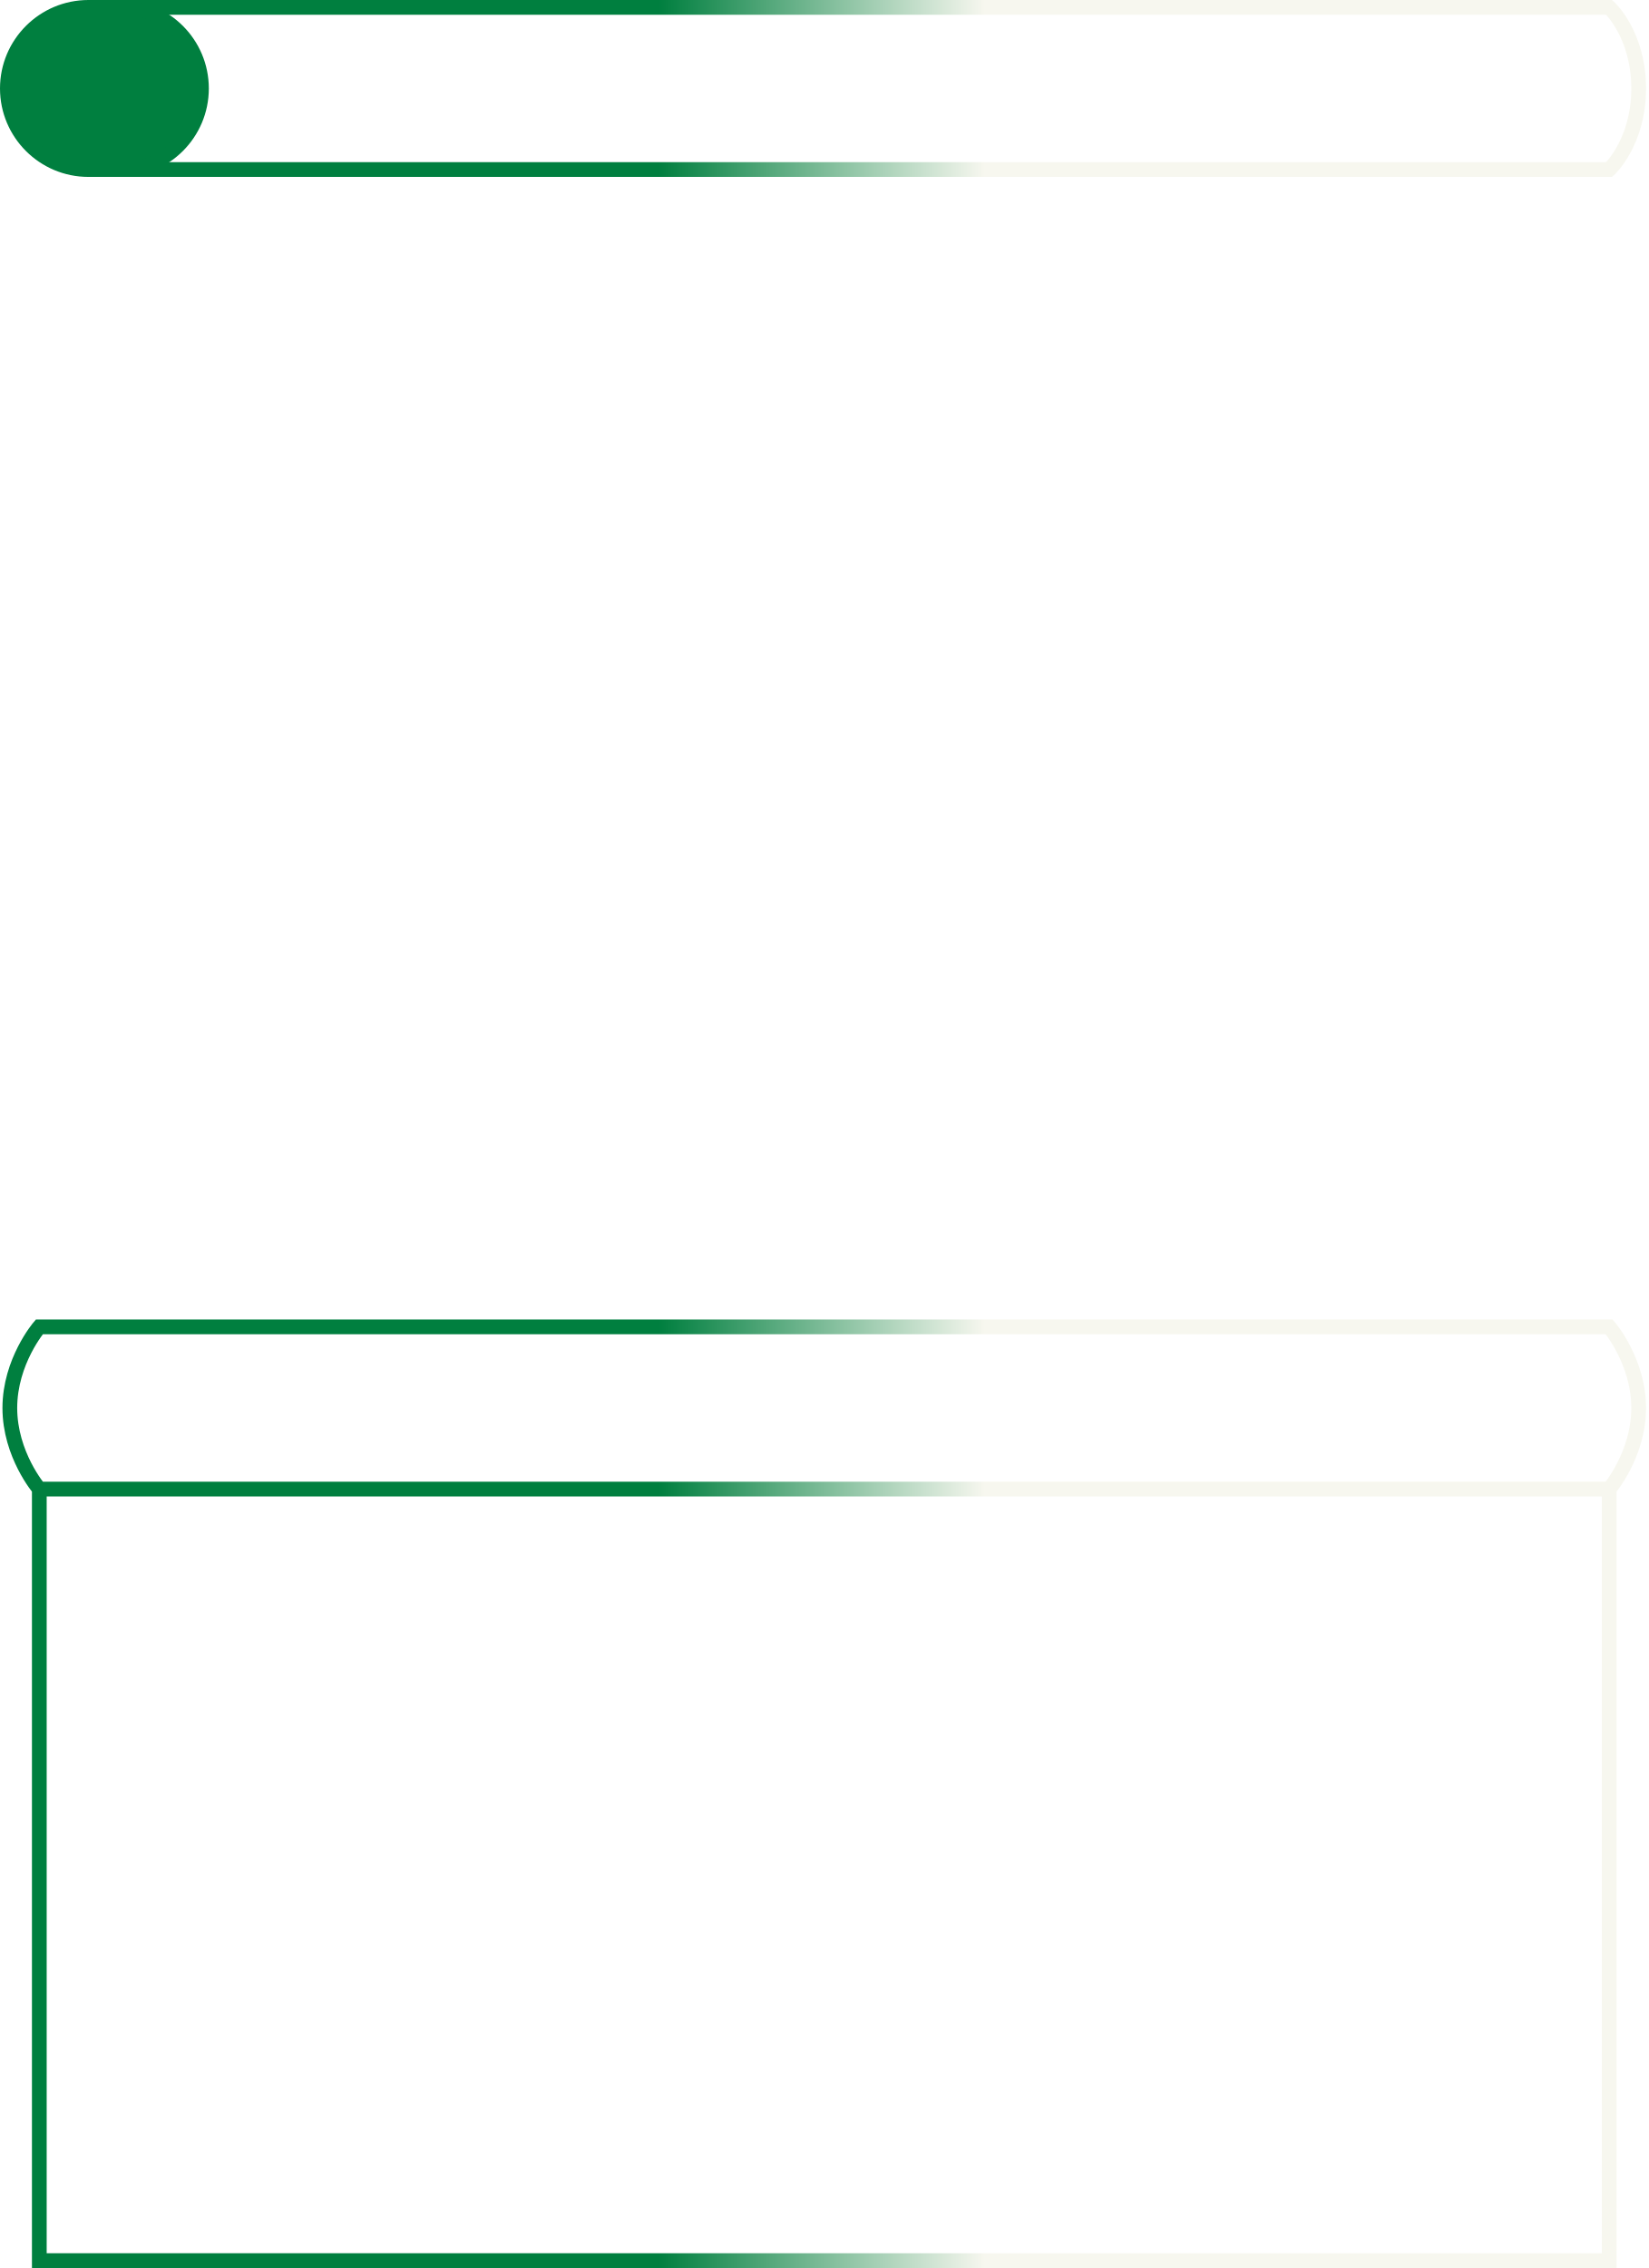
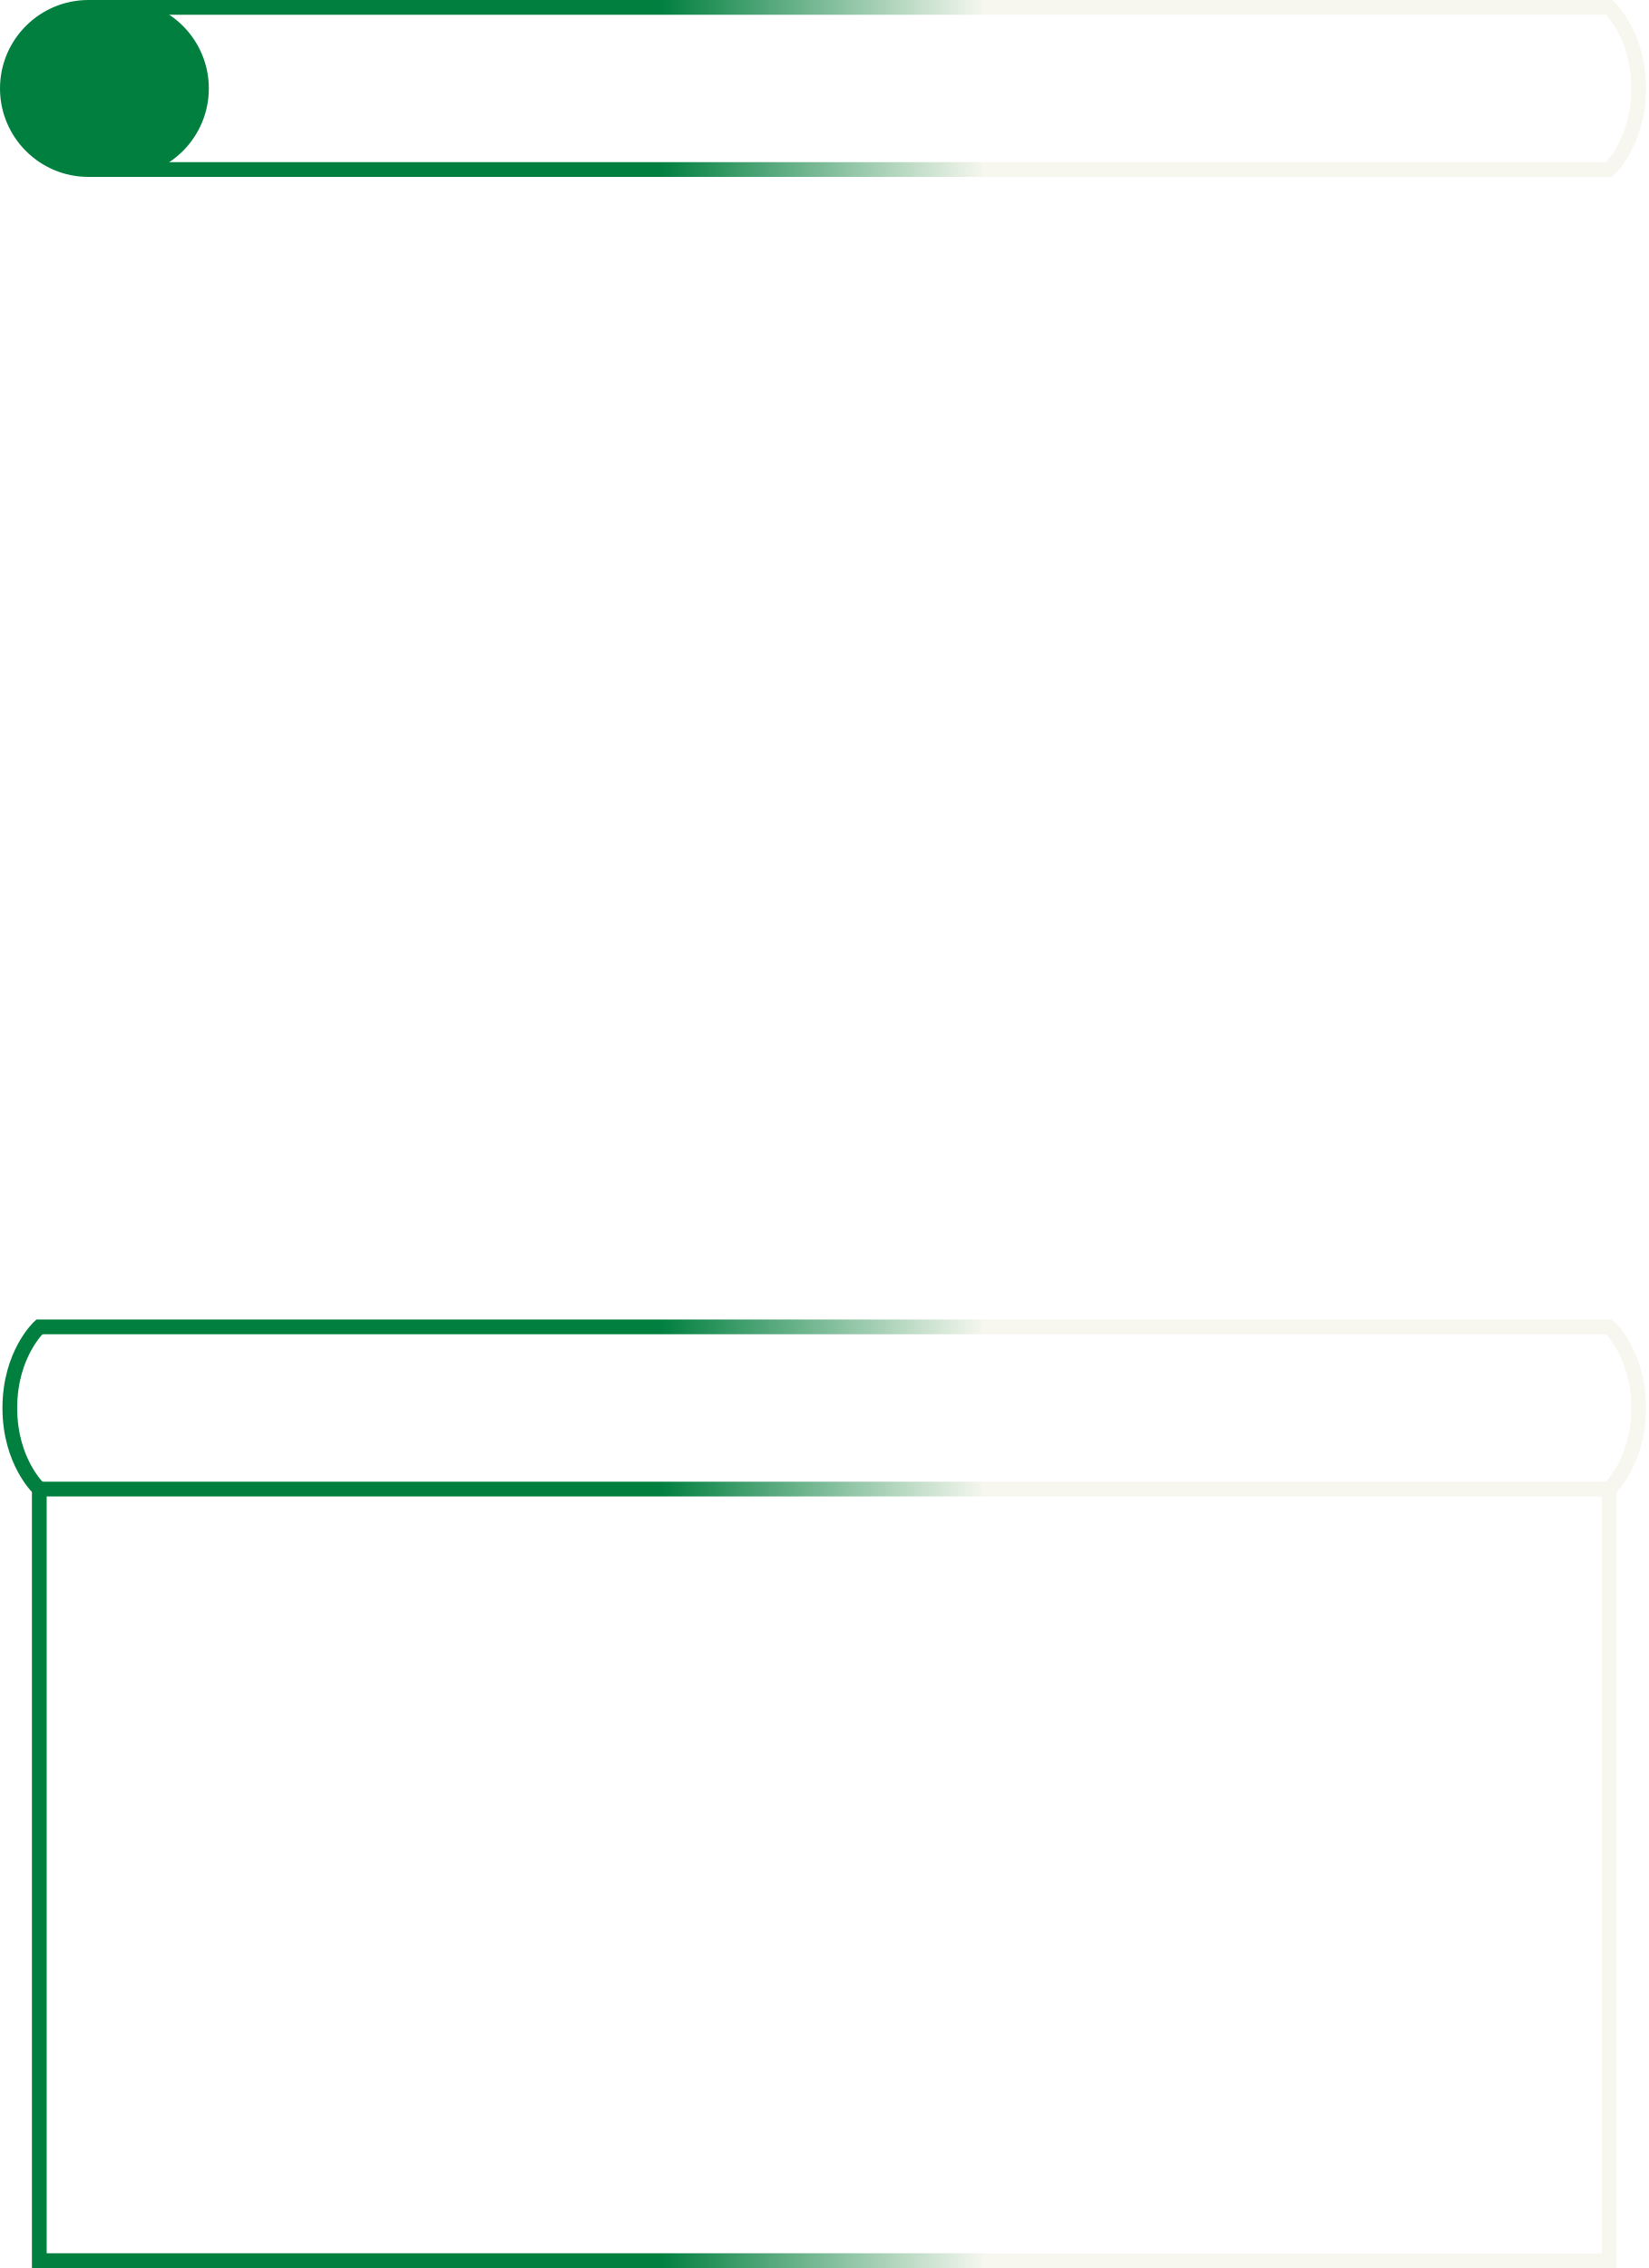
<svg xmlns="http://www.w3.org/2000/svg" clip-rule="evenodd" fill-rule="evenodd" viewBox="0 0 671 923">
  <linearGradient id="regulara" gradientUnits="userSpaceOnUse" x1="3" x2="666">
    <stop offset=".4" stop-color="#007f3f" />
    <stop offset=".6" stop-color="#f7f7ef" />
  </linearGradient>
-   <path d="m655 540s12 14 12 33-12 33-12 33h-639s-12-14-12-33 12-33 12-33zm-639 0h639m0 66h-639v314h639zm0-537s12-11 12-33-12-33-12-33h-618s-12 11-12 33 12 33 12 33zm0 0h-618" fill="none" stroke="url(#regulara)" stroke-width="6" />
+   <path d="m655 540s12 11 12 33-12 33-12 33h-639s-12-11-12-33 12-33 12-33zm-639 0h639m0 66h-639v314h639zm0-537s12-11 12-33-12-33-12-33h-618s-12 11-12 33 12 33 12 33zm0 0h-618" fill="none" stroke="url(#regulara)" stroke-width="6" />
  <path d="m36 3h13c18.213 0 33 14.787 33 33s-14.787 33-33 33h-13c-18.213 0-33-14.787-33-33s14.787-33 33-33z" fill="#007f3f" stroke="#007f3f" stroke-width="6" />
</svg>
